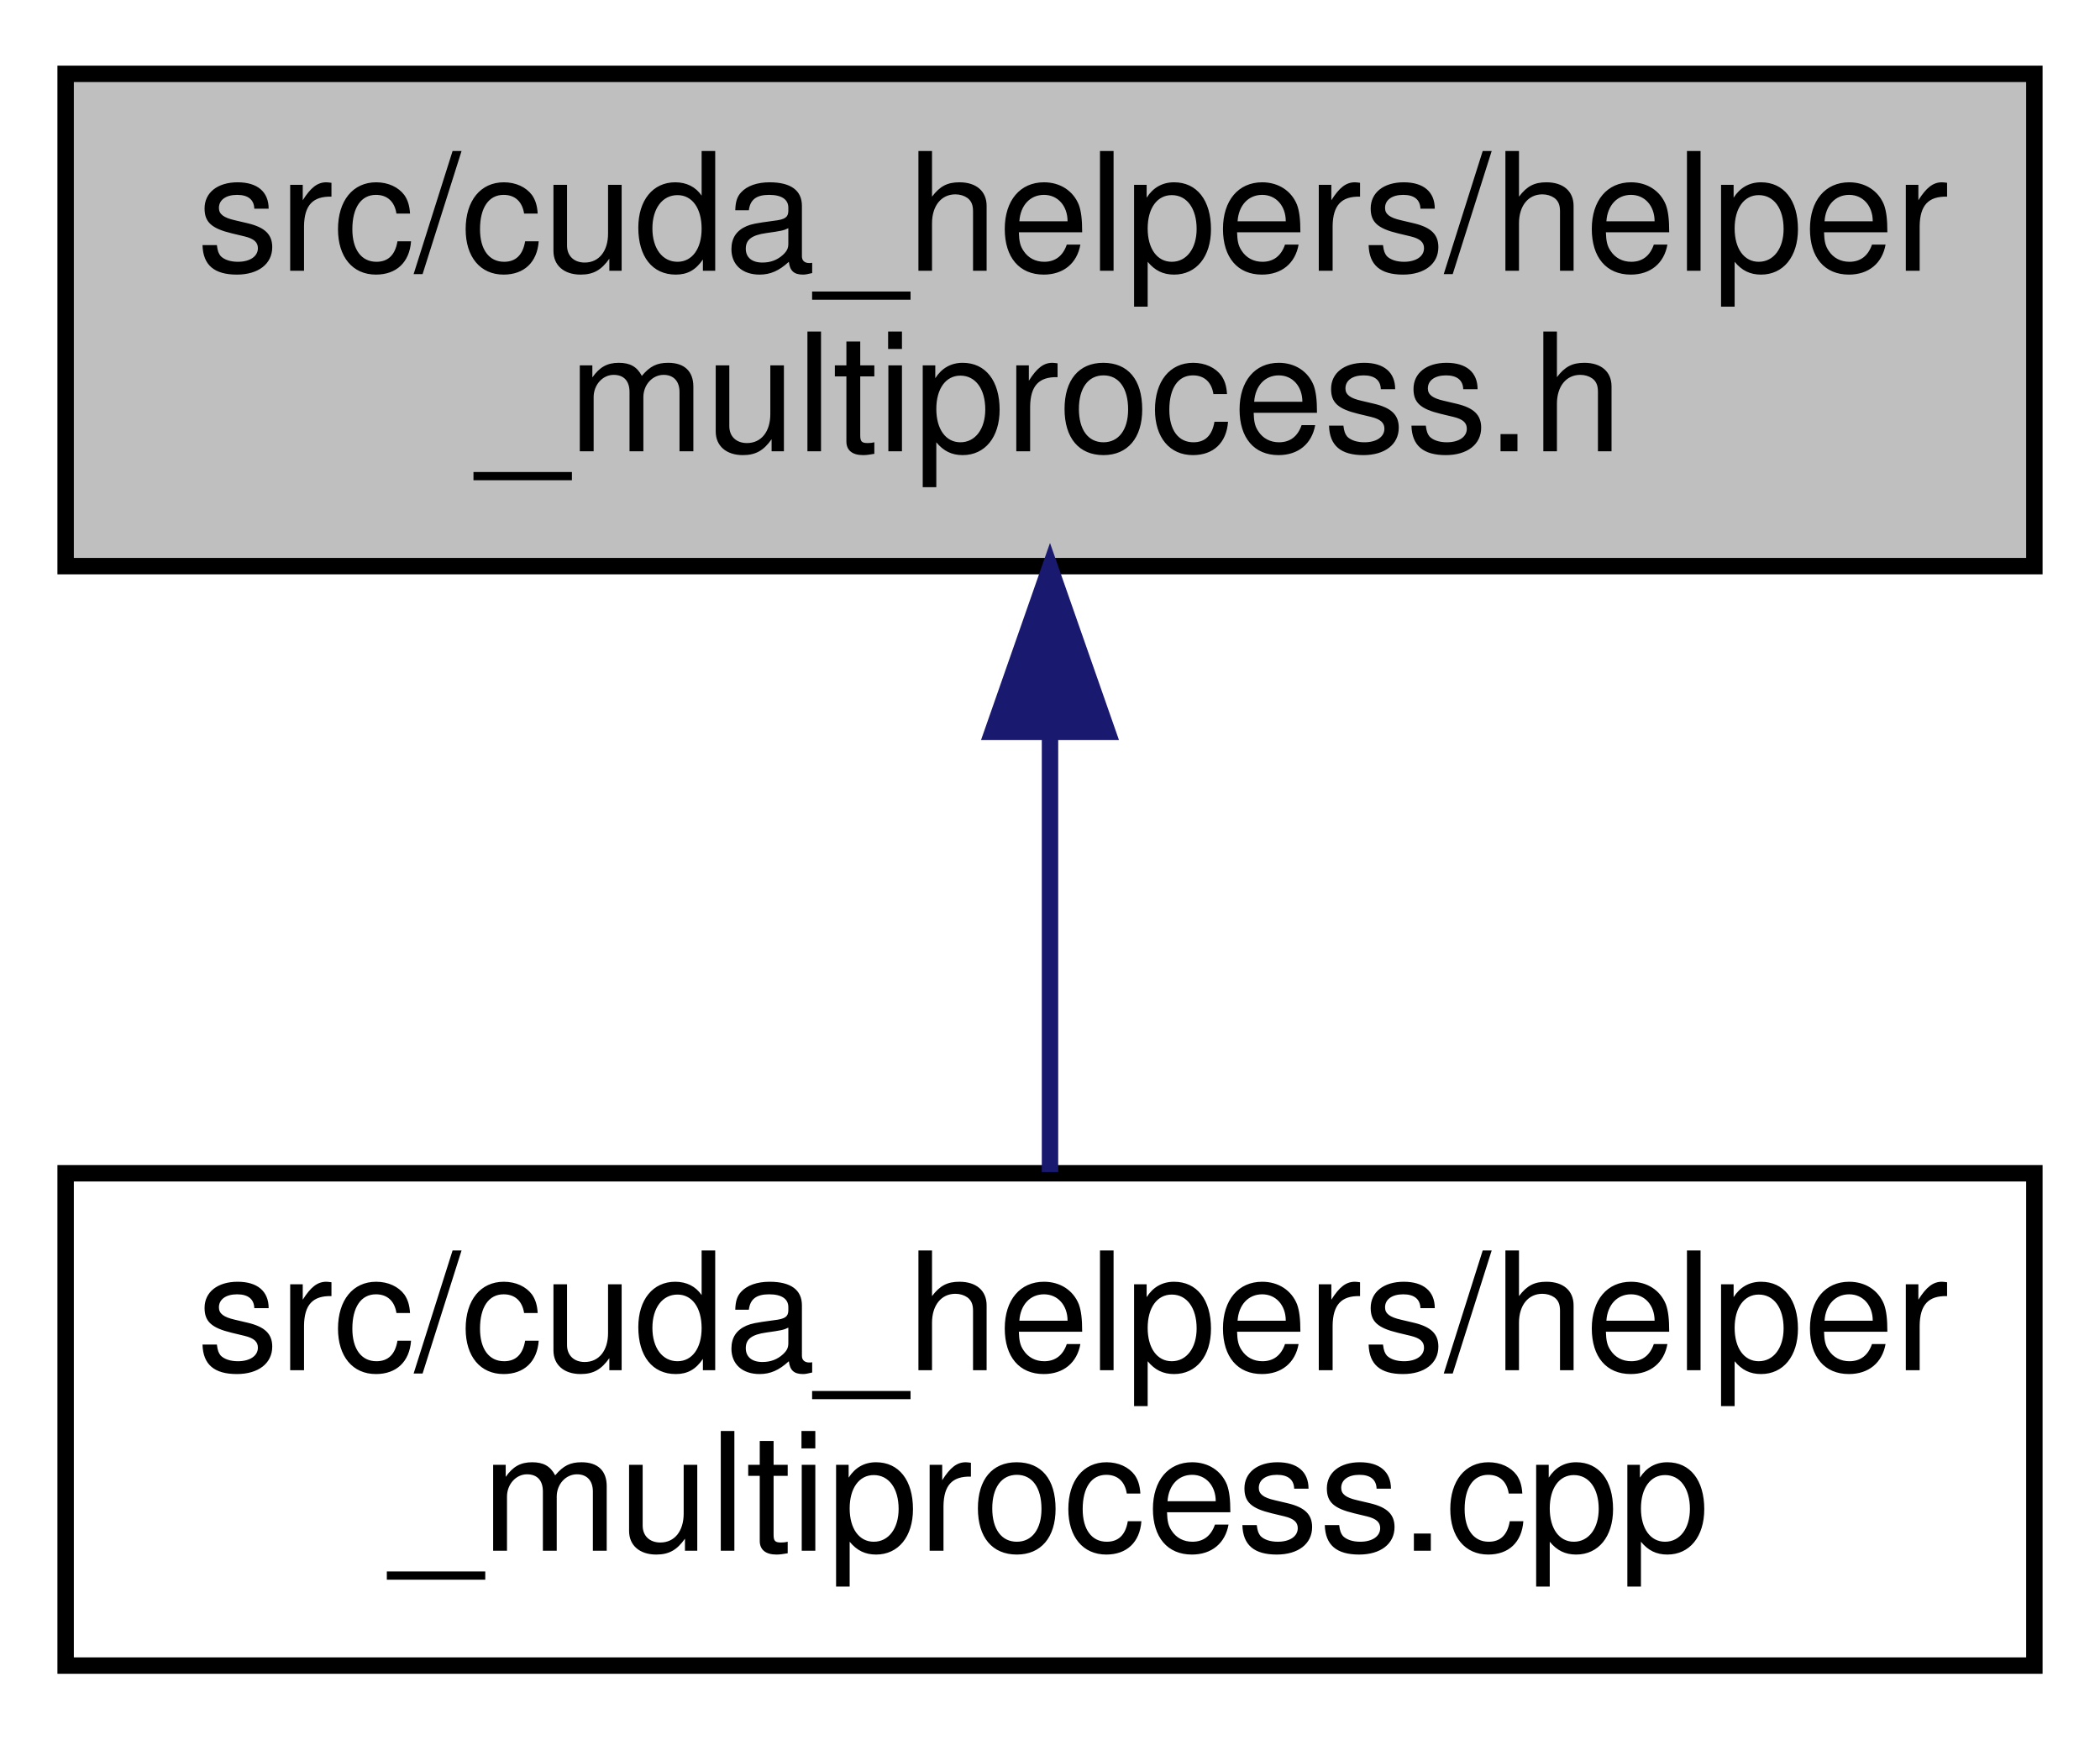
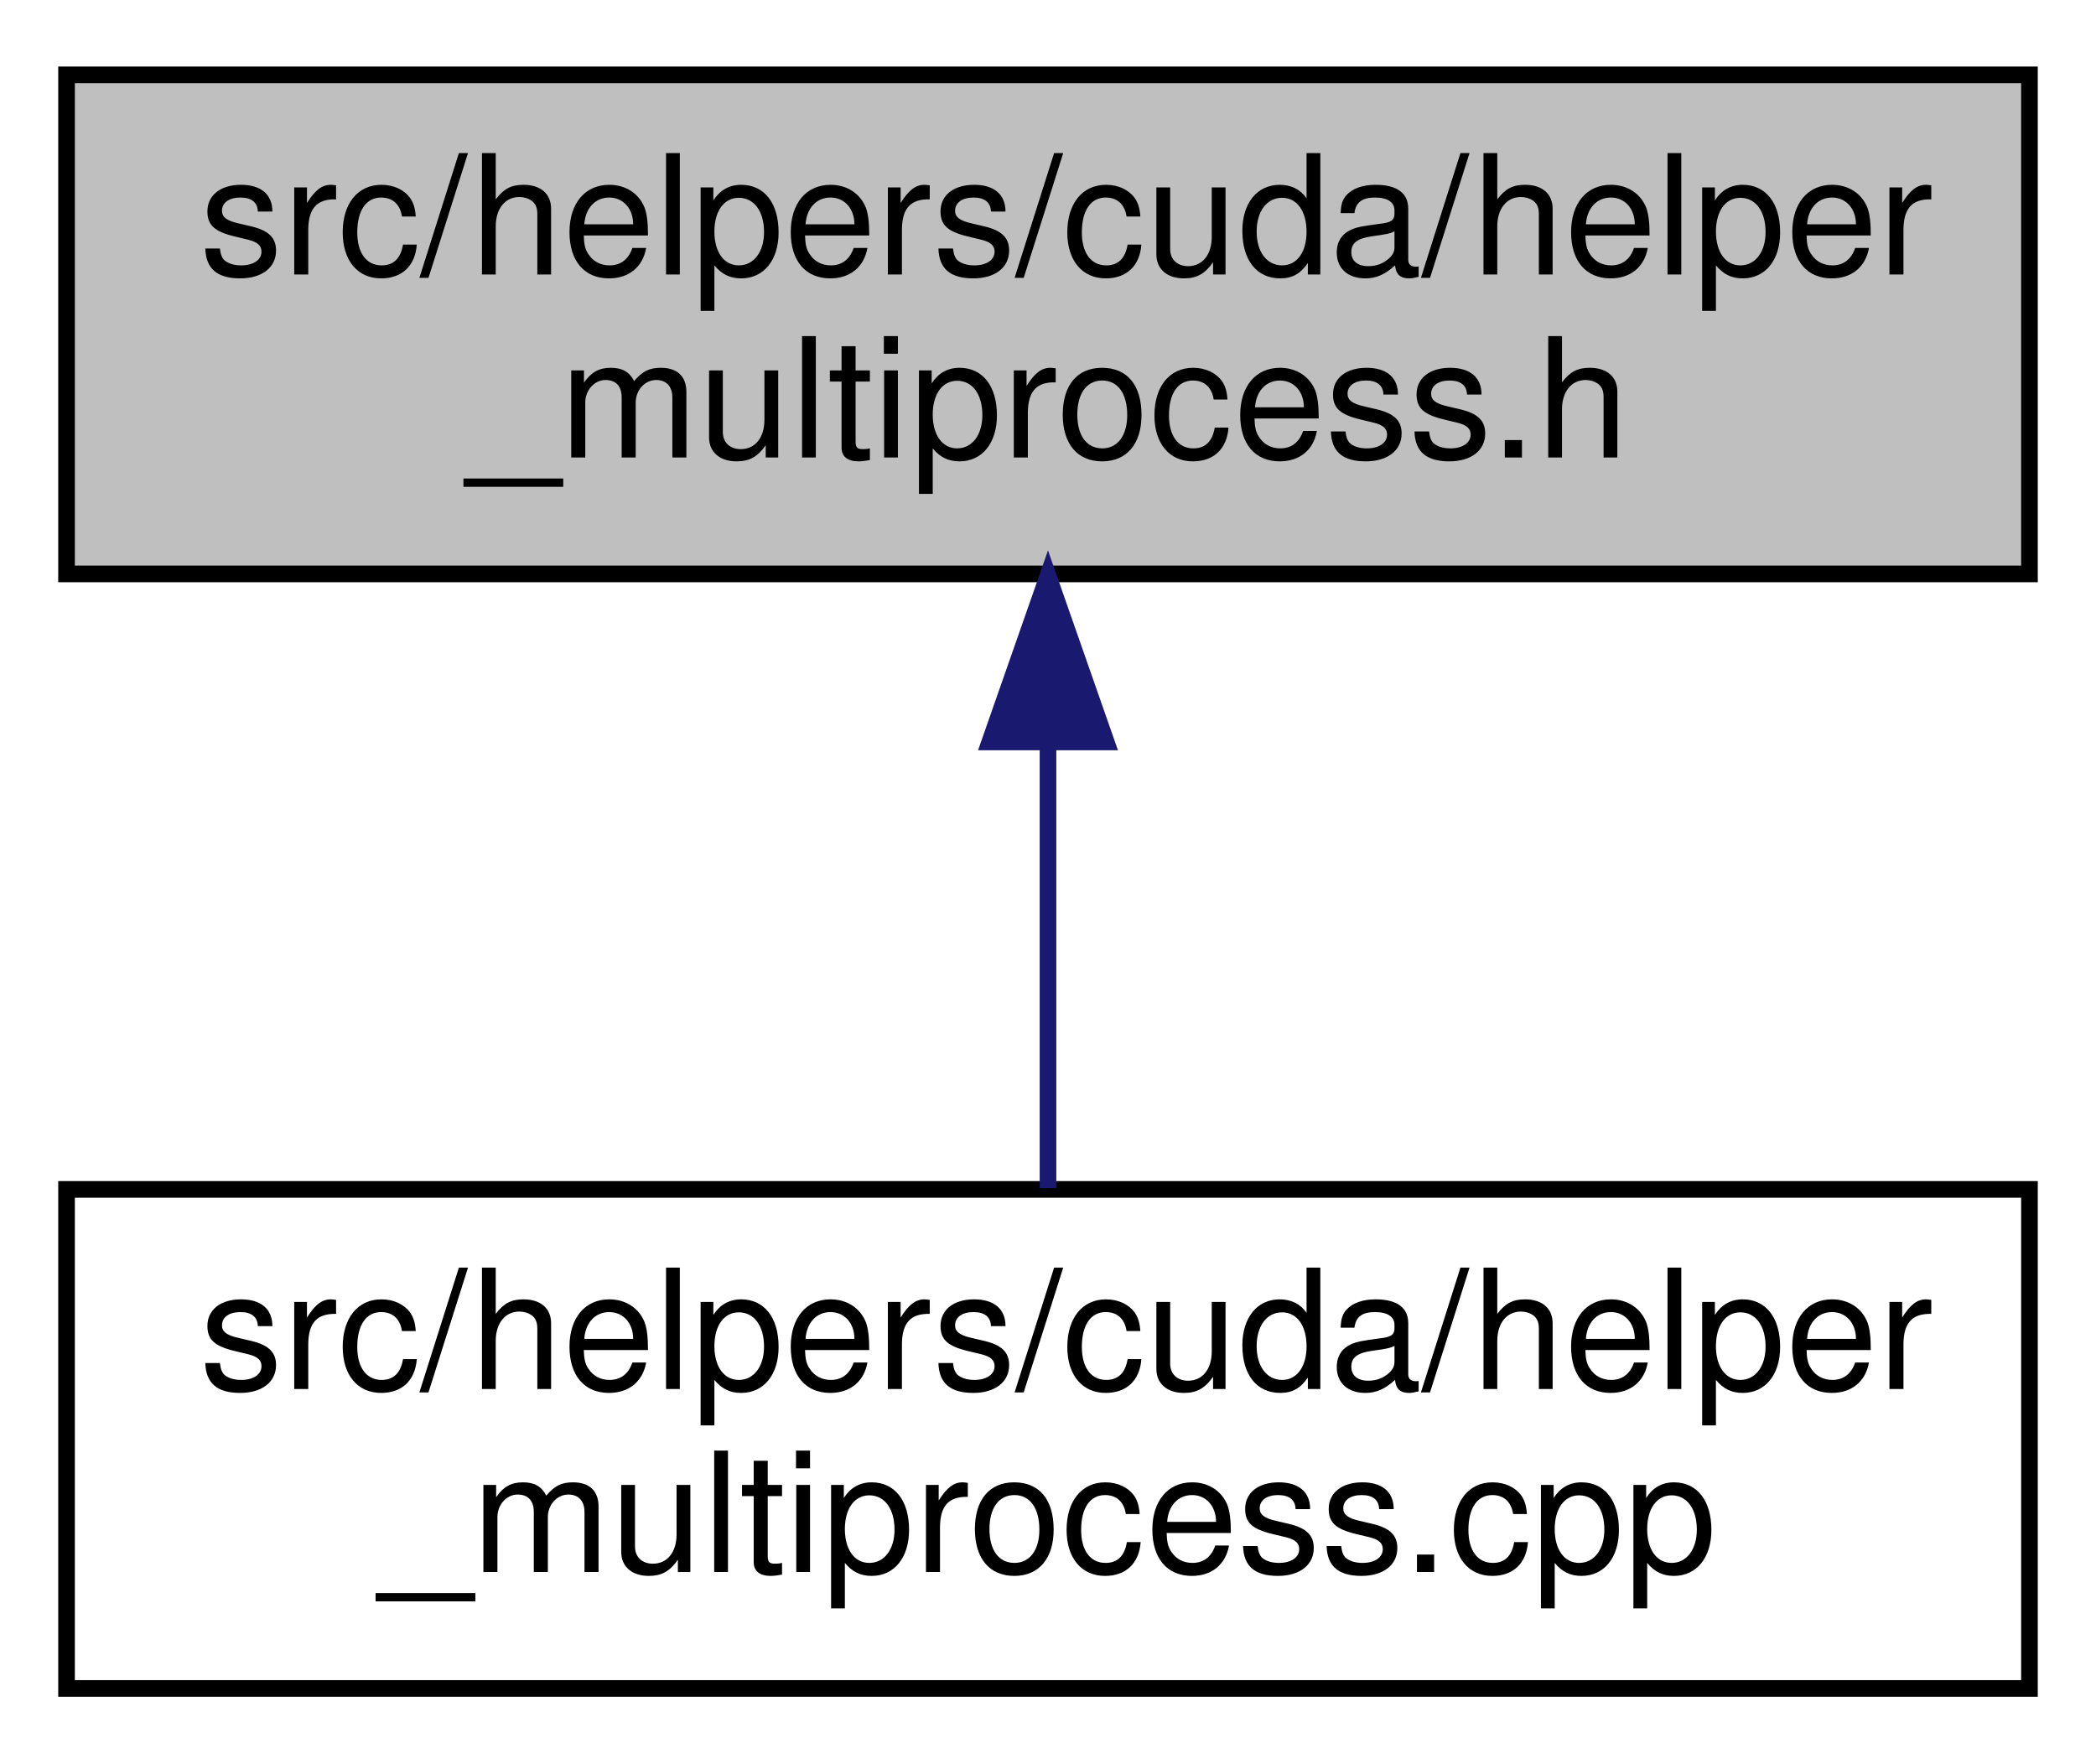
- <svg xmlns="http://www.w3.org/2000/svg" xmlns:xlink="http://www.w3.org/1999/xlink" width="128pt" height="106pt" viewBox="0.00 0.00 128.00 106.00">
+ <svg xmlns="http://www.w3.org/2000/svg" xmlns:xlink="http://www.w3.org/1999/xlink" width="126pt" height="106pt" viewBox="0.00 0.00 126.00 106.00">
  <g id="graph0" class="graph" transform="scale(1 1) rotate(0) translate(4 102)">
    <g id="node1" class="node">
      <g id="a_node1">
        <a xlink:title=" ">
-           <polygon fill="#bfbfbf" stroke="black" points="0,-67.5 0,-97.5 120,-97.5 120,-67.5 0,-67.5" />
-           <text text-anchor="start" x="8" y="-85.5" font-family="Helvetica,sans-Serif" font-size="10.00">src/cuda_helpers/helper</text>
-           <text text-anchor="middle" x="60" y="-74.5" font-family="Helvetica,sans-Serif" font-size="10.00">_multiprocess.h</text>
+           <polygon fill="#bfbfbf" stroke="black" points="0,-67.5 0,-97.5 118,-97.5 118,-67.5 0,-67.5" />
+           <text text-anchor="start" x="8" y="-85.5" font-family="Helvetica,sans-Serif" font-size="10.00">src/helpers/cuda/helper</text>
+           <text text-anchor="middle" x="59" y="-74.5" font-family="Helvetica,sans-Serif" font-size="10.00">_multiprocess.h</text>
        </a>
      </g>
    </g>
    <g id="node2" class="node">
      <g id="a_node2">
        <a xlink:href="helper__multiprocess_8cpp.html" target="_top" xlink:title=" ">
-           <polygon fill="none" stroke="black" points="0,-0.5 0,-30.5 120,-30.5 120,-0.5 0,-0.5" />
-           <text text-anchor="start" x="8" y="-18.5" font-family="Helvetica,sans-Serif" font-size="10.00">src/cuda_helpers/helper</text>
-           <text text-anchor="middle" x="60" y="-7.5" font-family="Helvetica,sans-Serif" font-size="10.00">_multiprocess.cpp</text>
+           <polygon fill="none" stroke="black" points="0,-0.5 0,-30.5 118,-30.5 118,-0.5 0,-0.5" />
+           <text text-anchor="start" x="8" y="-18.5" font-family="Helvetica,sans-Serif" font-size="10.00">src/helpers/cuda/helper</text>
+           <text text-anchor="middle" x="59" y="-7.5" font-family="Helvetica,sans-Serif" font-size="10.00">_multiprocess.cpp</text>
        </a>
      </g>
    </g>
    <g id="edge1" class="edge">
-       <path fill="none" stroke="midnightblue" d="M60,-57.11C60,-48.15 60,-38.32 60,-30.58" />
-       <polygon fill="midnightblue" stroke="midnightblue" points="56.5,-57.4 60,-67.4 63.5,-57.4 56.5,-57.4" />
+       <path fill="none" stroke="midnightblue" d="M59,-57.11C59,-48.15 59,-38.32 59,-30.58" />
+       <polygon fill="midnightblue" stroke="midnightblue" points="55.5,-57.4 59,-67.4 62.5,-57.4 55.5,-57.4" />
    </g>
  </g>
</svg>
